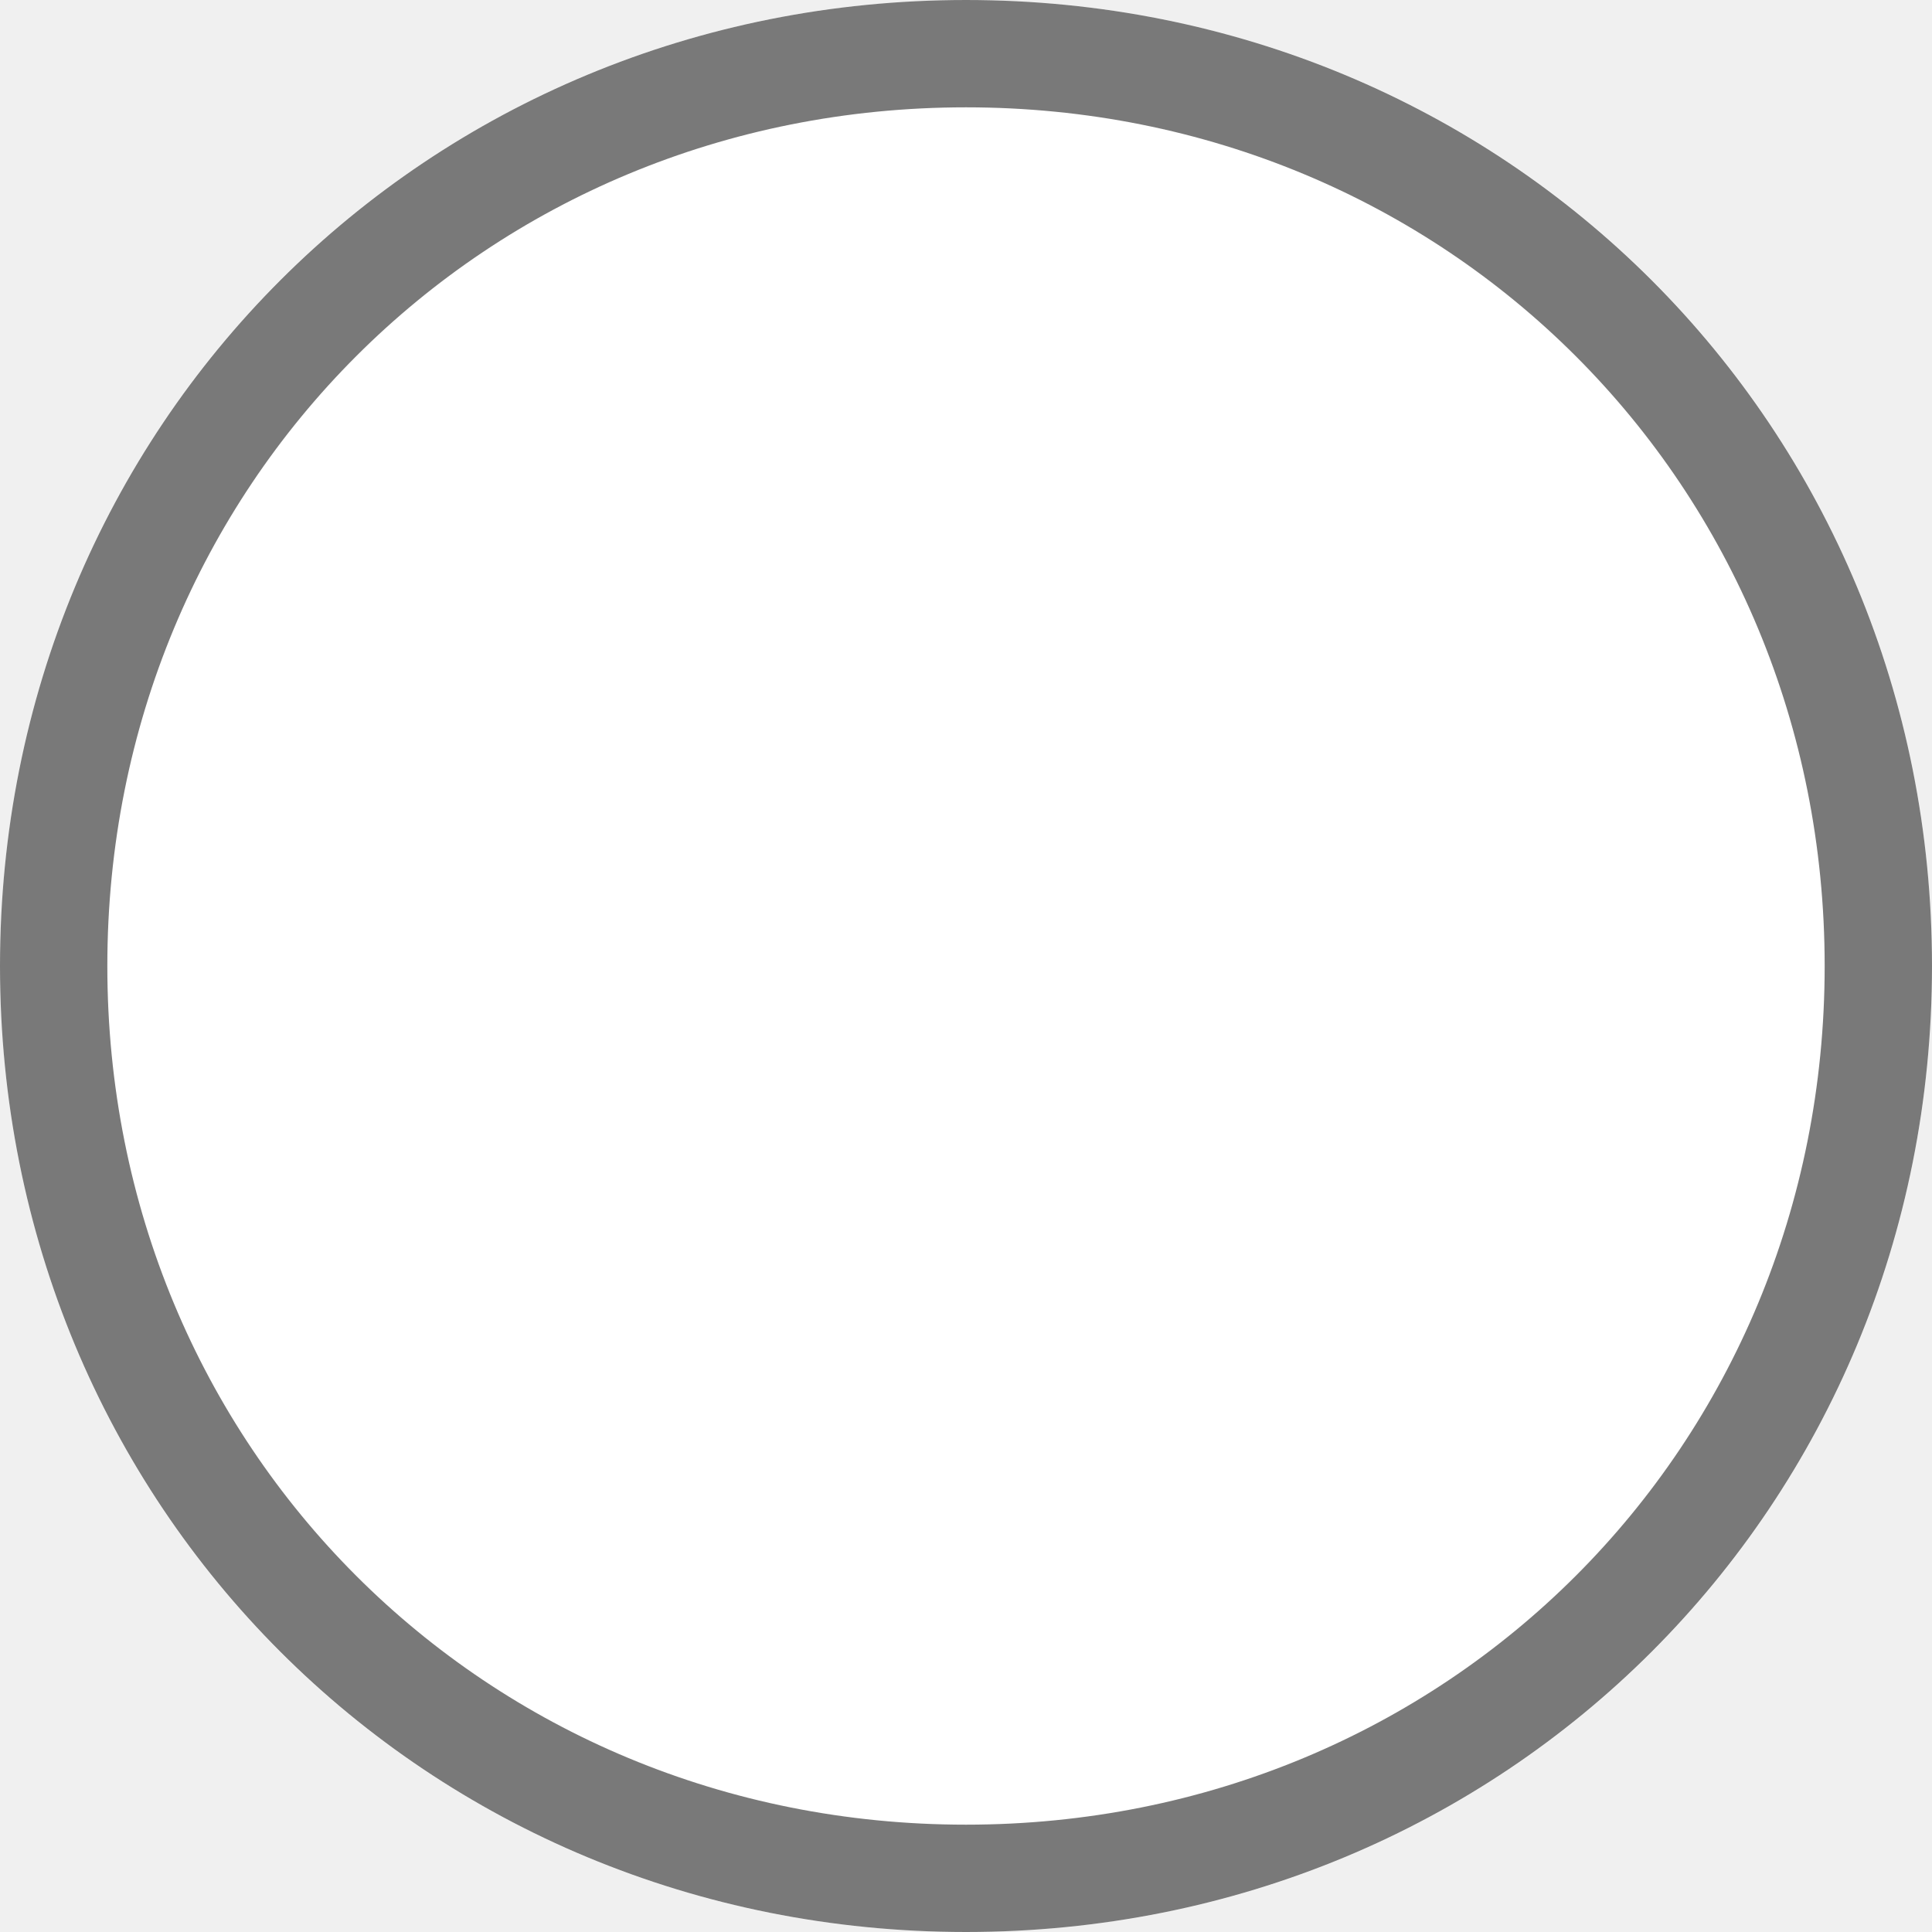
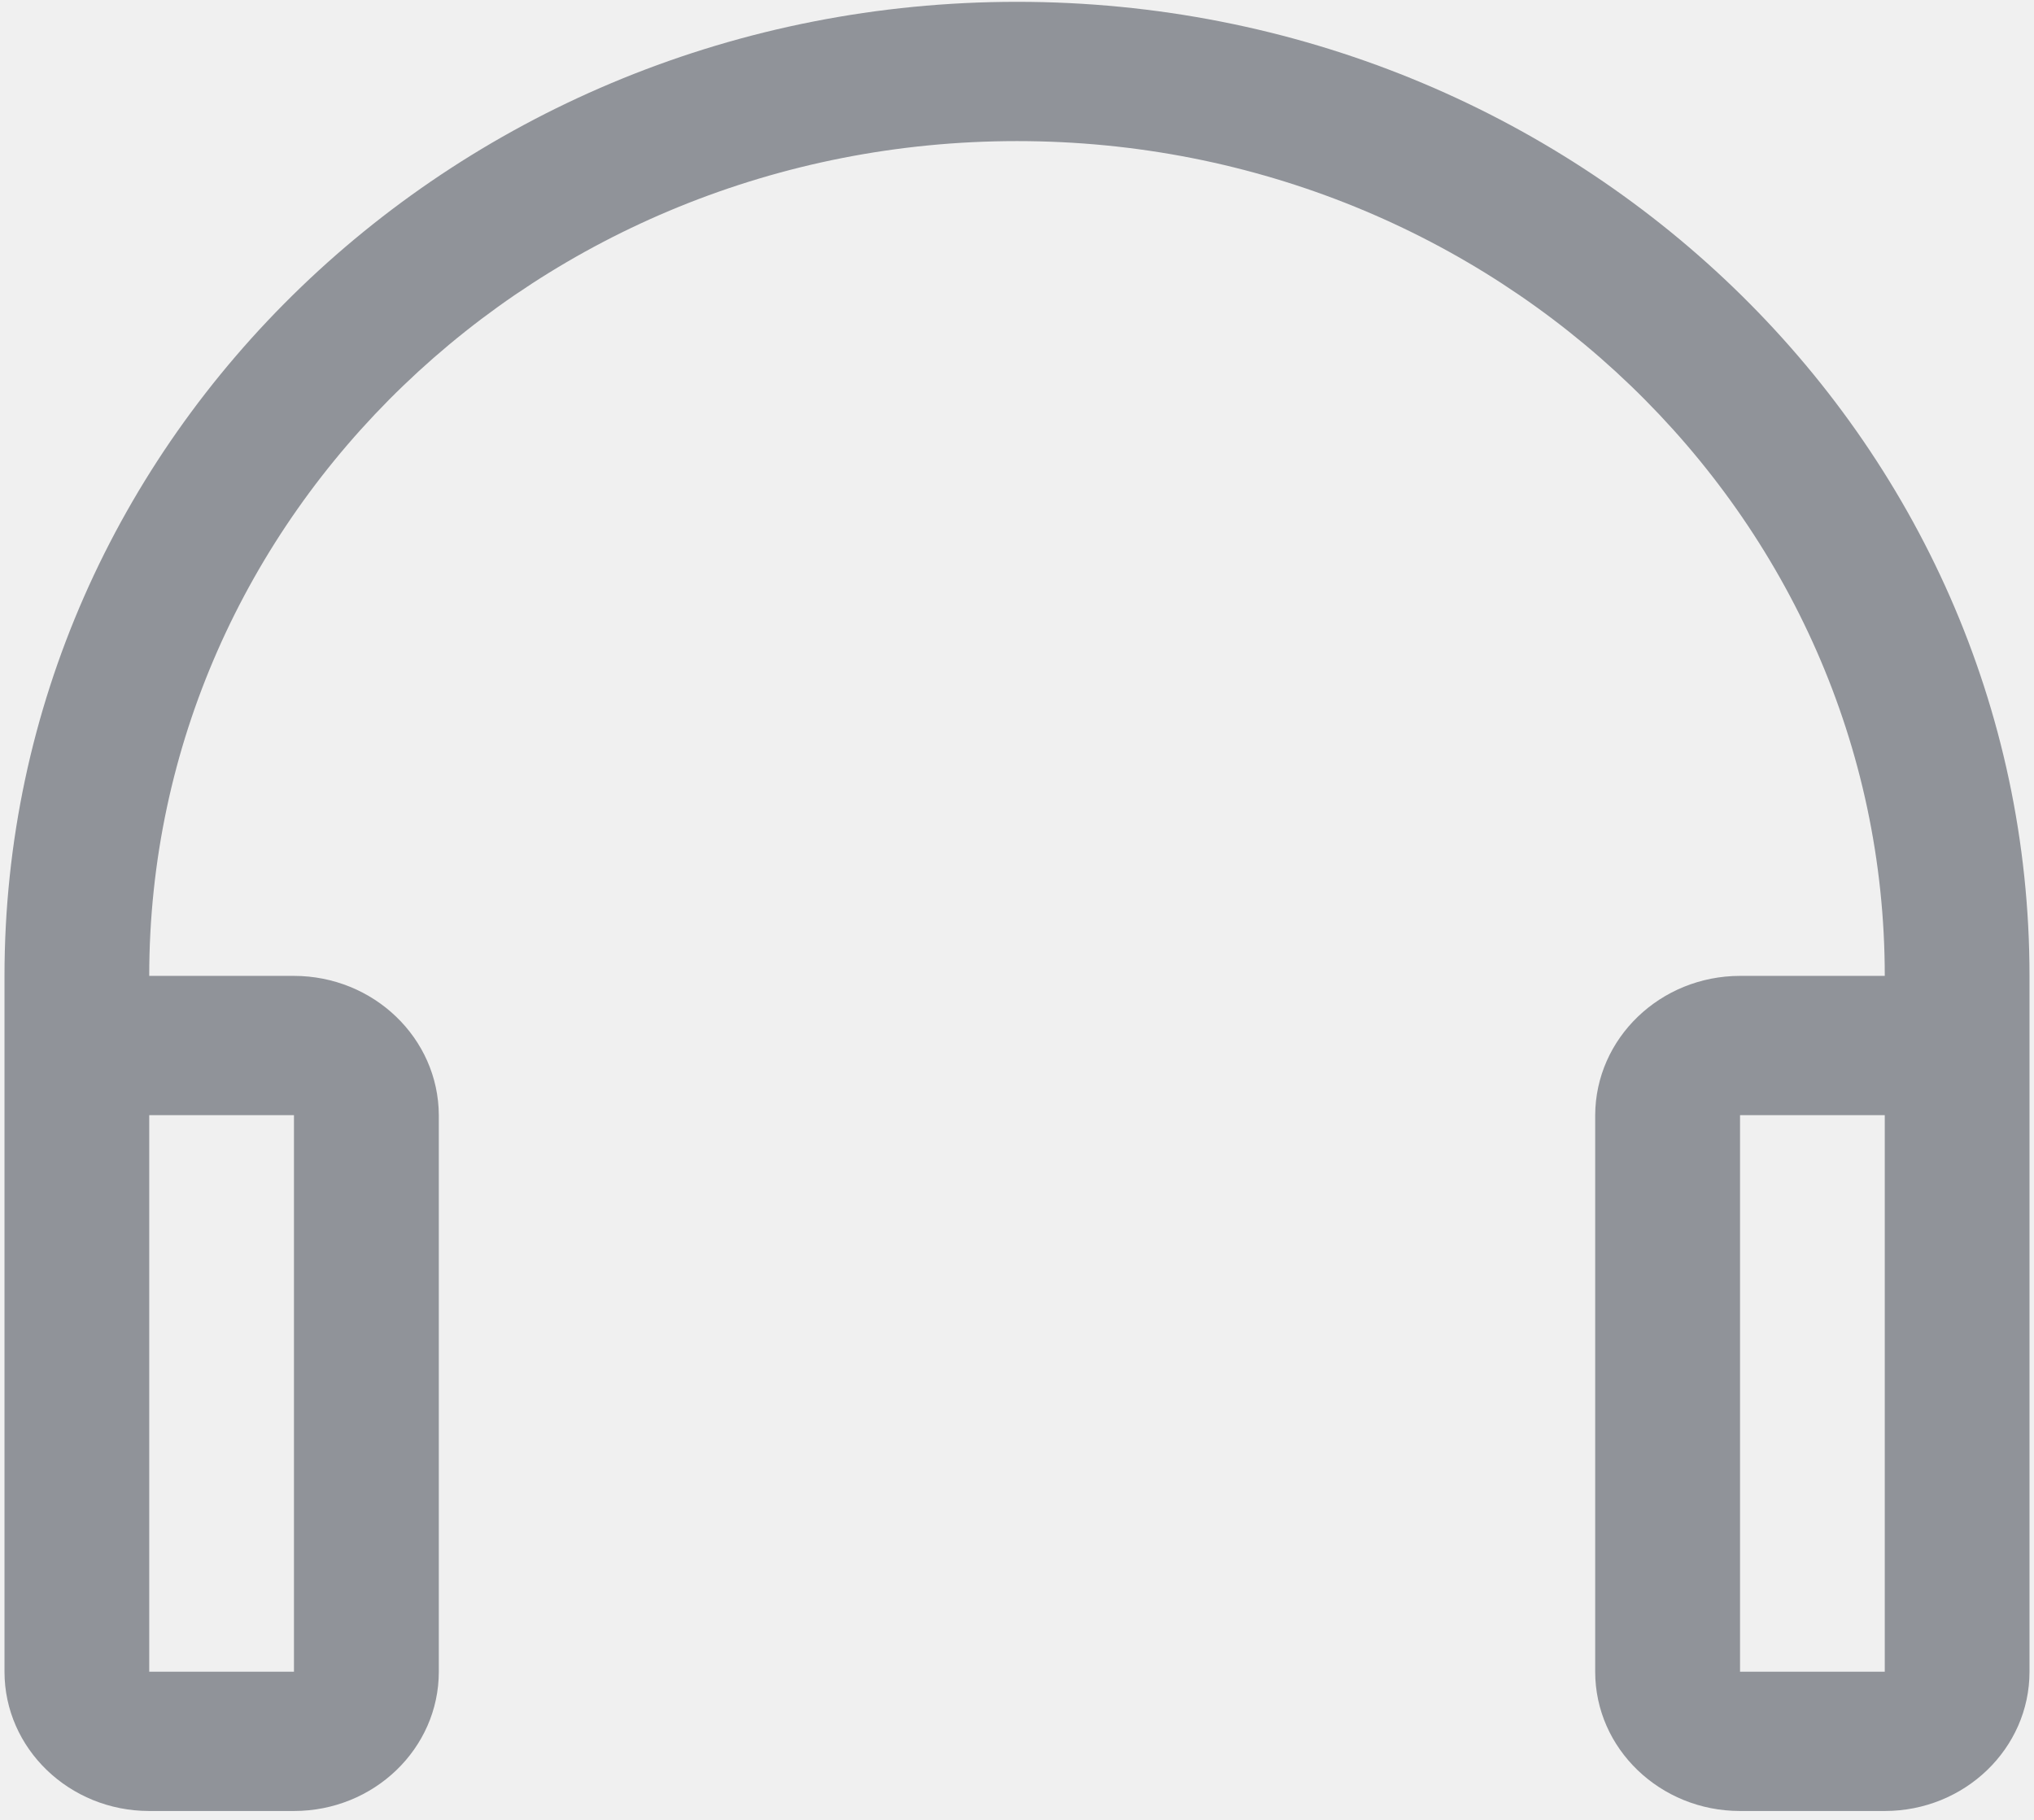
- <svg xmlns="http://www.w3.org/2000/svg" version="1.1" width="18px" height="18px">
-   <g transform="matrix(1 0 0 1 -155 -1718 )">
-     <path d="M 164 1718  C 169.04 1718  173 1721.96  173 1727  C 173 1732.04  169.04 1736  164 1736  C 158.96 1736  155 1732.04  155 1727  C 155 1721.96  158.96 1718  164 1718  Z " fill-rule="nonzero" fill="#ffffff" stroke="none" />
-     <path d="M 164 1718.5  C 168.76 1718.5  172.5 1722.24  172.5 1727  C 172.5 1731.76  168.76 1735.5  164 1735.5  C 159.24 1735.5  155.5 1731.76  155.5 1727  C 155.5 1722.24  159.24 1718.5  164 1718.5  Z " stroke-width="1" stroke="#797979" fill="none" />
+ <svg xmlns="http://www.w3.org/2000/svg" version="1.1" width="19px" height="17px">
+   <g transform="matrix(1 0 0 1 -32 -1723 )">
+     <path d="M 1.394 15.616  L 1.394 10.417  L 2.746 10.417  L 2.746 15.616  L 1.394 15.616  Z M 4.099 10.417  C 4.096 9.699  3.491 9.116  2.744 9.116  L 0.042 9.116  L 0.042 15.616  C 0.042 16.334  0.648 16.917  1.394 16.917  L 2.746 16.917  C 3.493 16.917  4.099 16.334  4.099 15.616  L 4.099 10.417  Z M 17.606 15.616  L 17.606 10.417  L 16.254 10.417  L 16.254 15.616  L 17.606 15.616  Z M 14.901 10.417  C 14.904 9.699  15.509 9.116  16.256 9.116  L 18.958 9.116  L 18.958 15.616  C 18.958 16.334  18.352 16.917  17.606 16.917  L 16.254 16.917  C 15.507 16.917  14.901 16.334  14.901 15.616  L 14.901 10.417  Z M 9.5 1.318  C 5.023 1.318  1.394 4.809  1.394 9.116  L 0.042 9.116  C 0.042 4.09  4.276 0.017  9.5 0.017  C 14.724 0.017  18.958 4.09  18.958 9.116  L 17.606 9.116  C 17.606 4.809  13.977 1.318  9.5 1.318  Z " fill-rule="nonzero" fill="#909399" stroke="none" transform="matrix(1 0 0 1 32 1723 )" />
  </g>
</svg>
